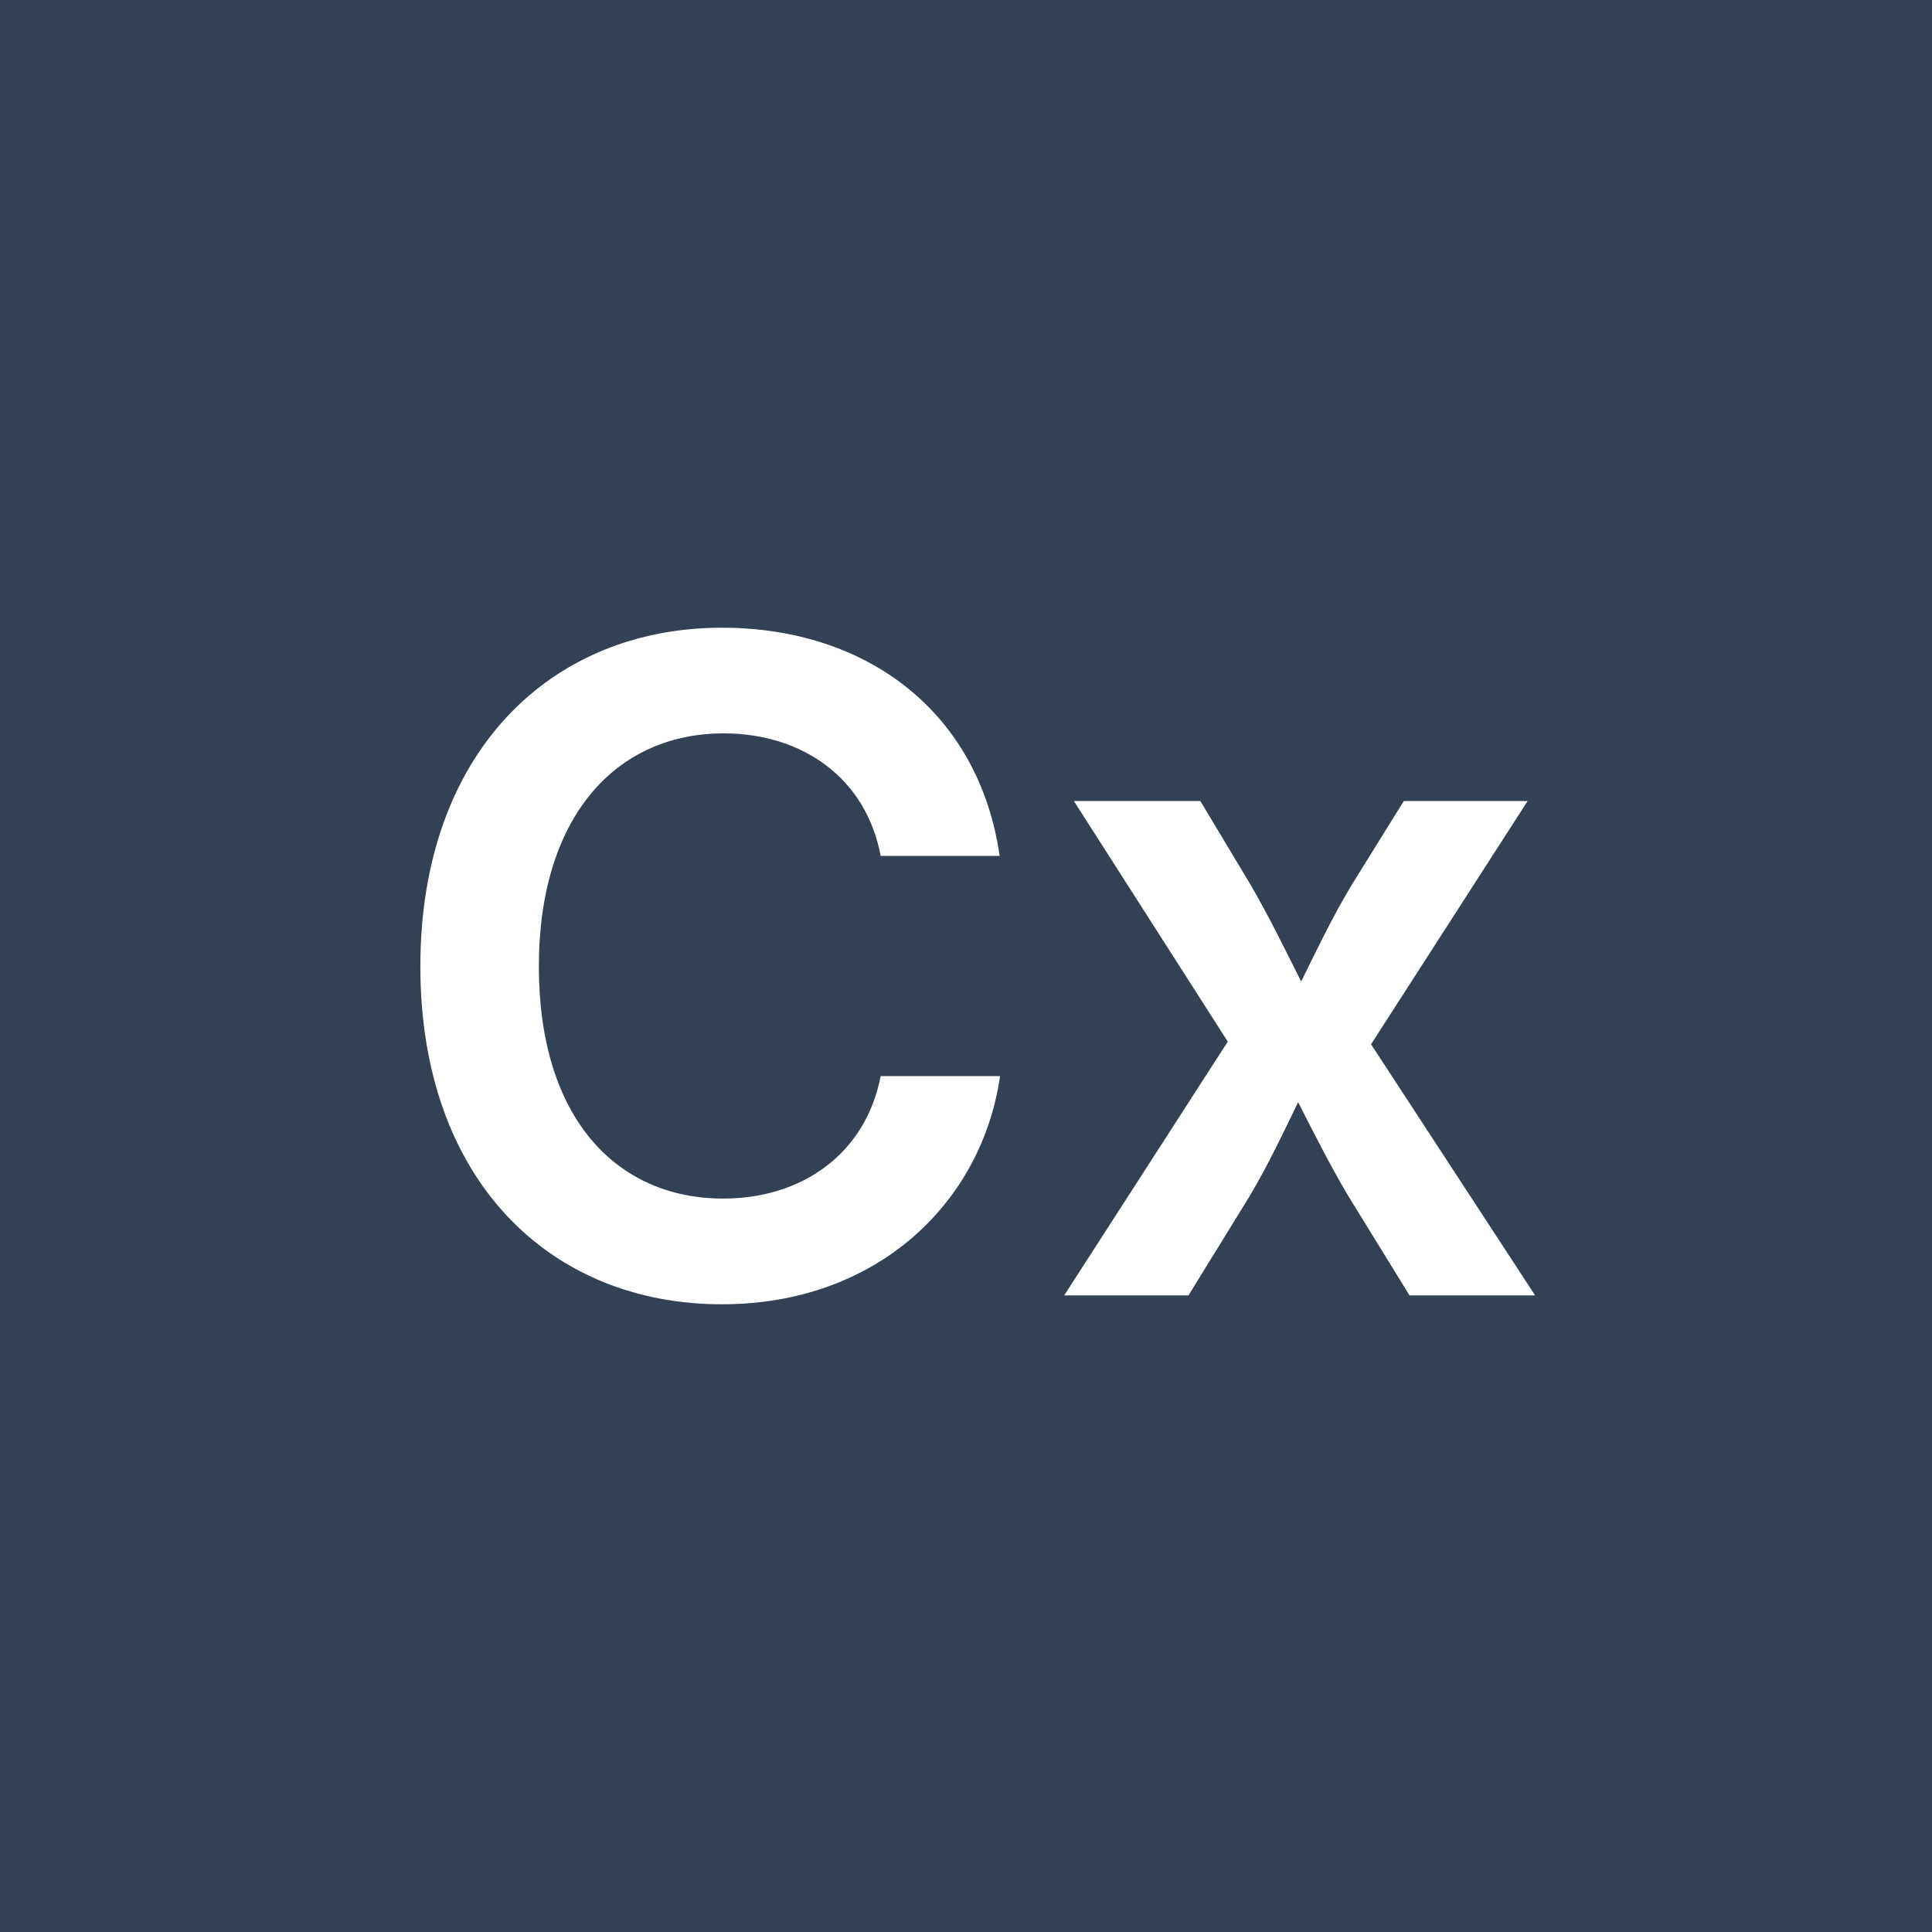
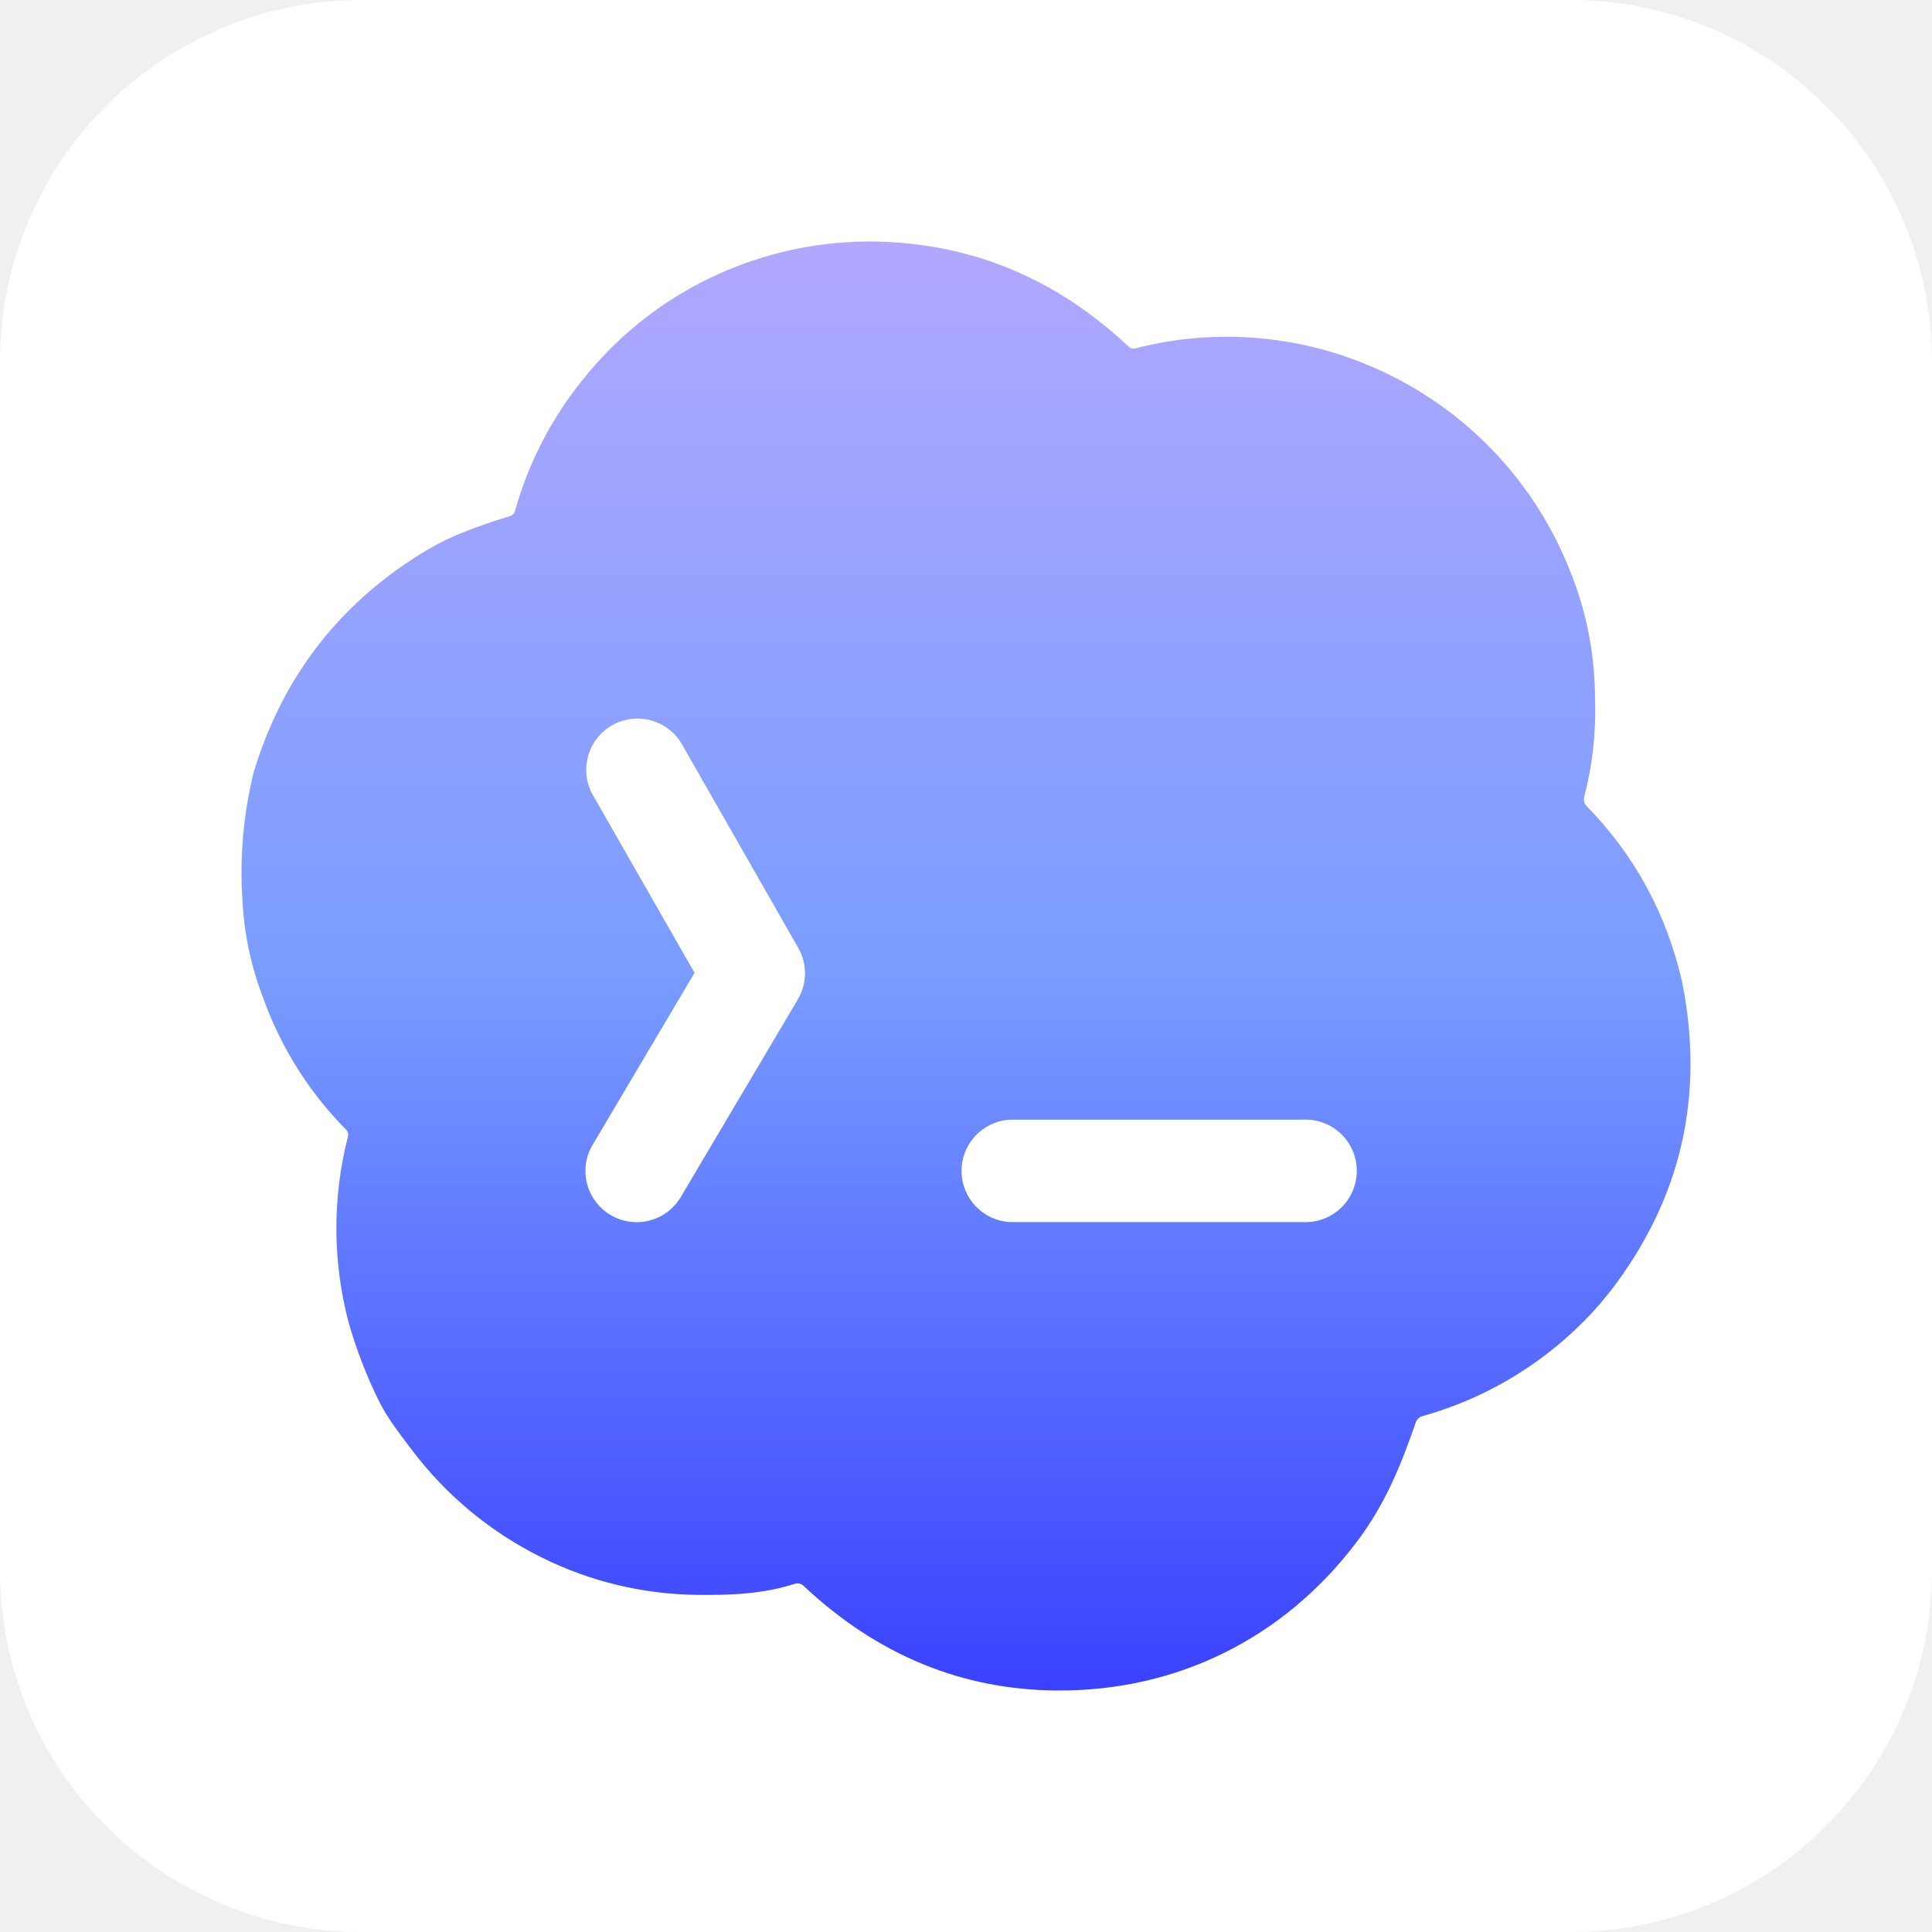
- <svg xmlns="http://www.w3.org/2000/svg" width="512" height="512" viewBox="0 0 512 512" fill="none">
-   <rect width="512" height="512" fill="#334155" />
-   <text x="256" y="256" dominant-baseline="central" text-anchor="middle" font-family="-apple-system, system-ui, sans-serif" font-size="240" font-weight="600" fill="white">Cx</text>
+ <svg xmlns="http://www.w3.org/2000/svg" width="512" height="512" viewBox="0 0 24 24">
+   <path d="M19.503 0H4.496A4.496 4.496 0 000 4.496v15.007A4.496 4.496 0 004.496 24h15.007A4.496 4.496 0 0024 19.503V4.496A4.496 4.496 0 0019.503 0z" fill="#fff" />
+   <path d="M9.064 3.344a4.578 4.578 0 012.285-.312c1 .115 1.891.54 2.673 1.275.01.01.024.017.037.021a.09.09 0 00.043 0 4.55 4.55 0 013.046.275l.047.022.116.057a4.581 4.581 0 012.188 2.399c.209.51.313 1.041.315 1.595a4.24 4.24 0 01-.134 1.223.123.123 0 00.03.115c.594.607.988 1.33 1.183 2.17.289 1.425-.007 2.71-.887 3.854l-.136.166a4.548 4.548 0 01-2.201 1.388.123.123 0 00-.081.076c-.191.551-.383 1.023-.74 1.494-.9 1.187-2.222 1.846-3.711 1.838-1.187-.006-2.239-.44-3.157-1.302a.107.107 0 00-.105-.024c-.388.125-.78.143-1.204.138a4.441 4.441 0 01-1.945-.466 4.544 4.544 0 01-1.61-1.335c-.152-.202-.303-.392-.414-.617a5.81 5.81 0 01-.37-.961 4.582 4.582 0 01-.014-2.298.124.124 0 00.006-.056.085.085 0 00-.027-.048 4.467 4.467 0 01-1.034-1.651 3.896 3.896 0 01-.251-1.192 5.189 5.189 0 01.141-1.6c.337-1.112.982-1.985 1.933-2.618.212-.141.413-.251.601-.33.215-.089.43-.164.646-.227a.098.098 0 00.065-.066 4.51 4.51 0 01.829-1.615 4.535 4.535 0 011.837-1.388zm3.482 10.565a.637.637 0 000 1.272h3.636a.637.637 0 100-1.272h-3.636zM8.462 9.23a.637.637 0 00-1.106.631l1.272 2.224-1.266 2.136a.636.636 0 101.095.649l1.454-2.455a.636.636 0 00.005-.64L8.462 9.23z" fill="url(#lobe-icons-codex-_R_0_)" />
+   <defs>
+     <linearGradient gradientUnits="userSpaceOnUse" id="lobe-icons-codex-_R_0_" x1="12" x2="12" y1="3" y2="21">
+       <stop stop-color="#B1A7FF" />
+       <stop offset=".5" stop-color="#7A9DFF" />
+       <stop offset="1" stop-color="#3941FF" />
+     </linearGradient>
+   </defs>
</svg>
